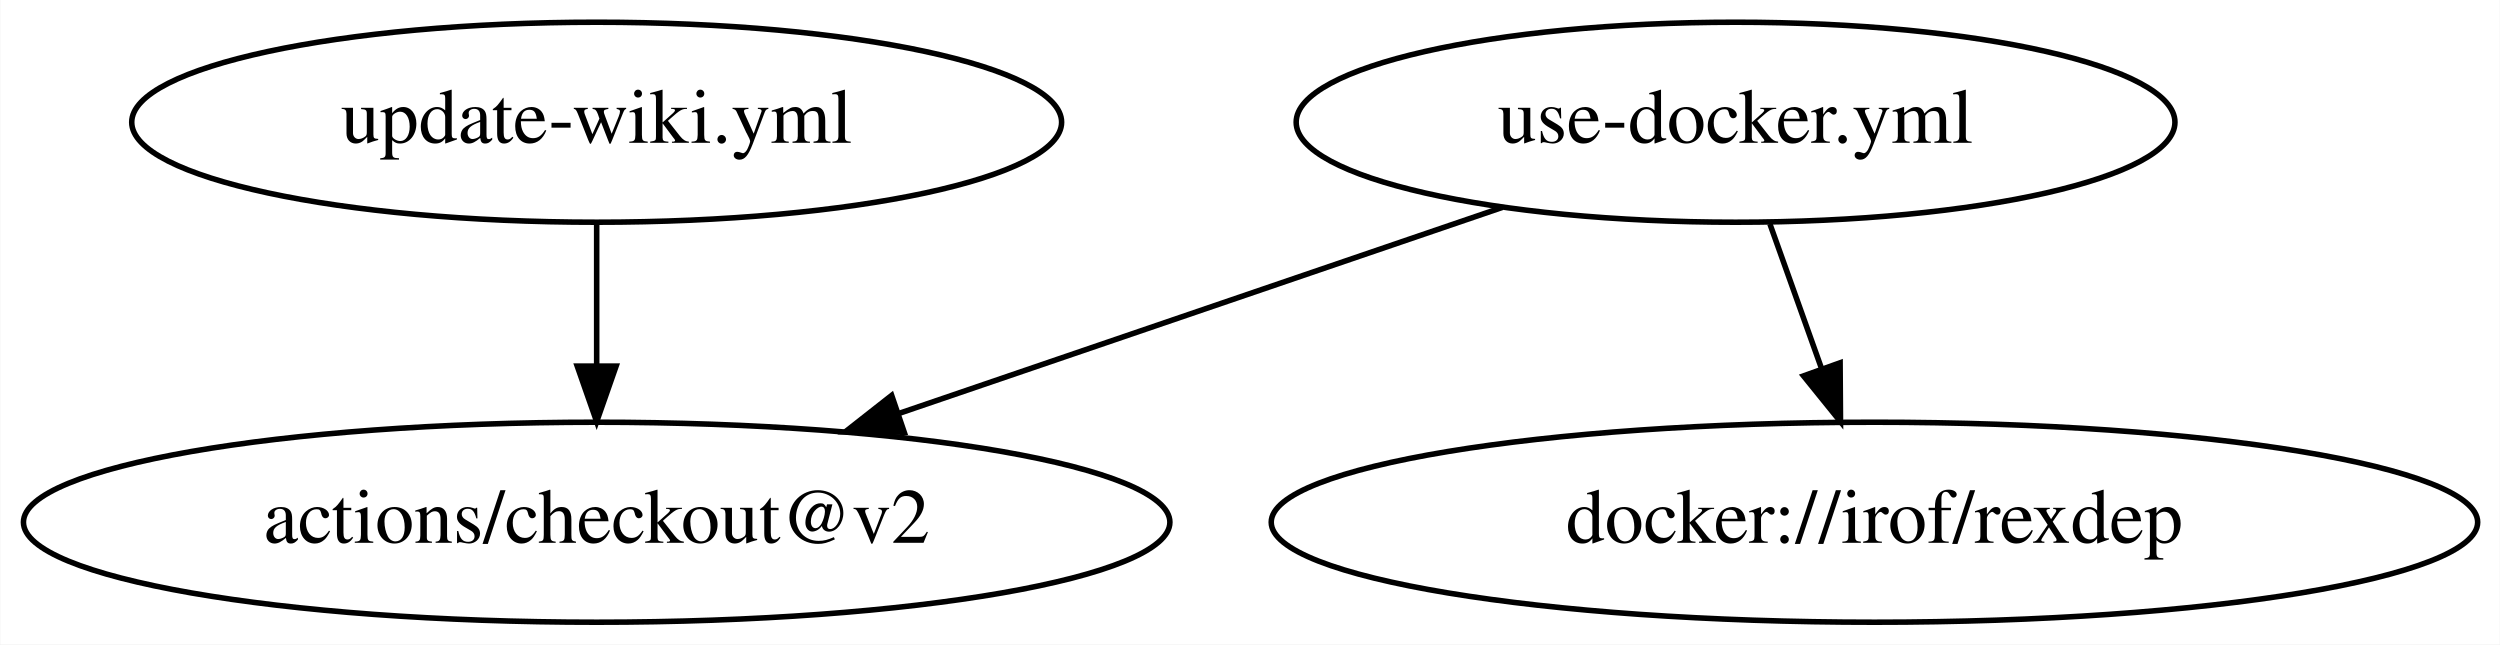
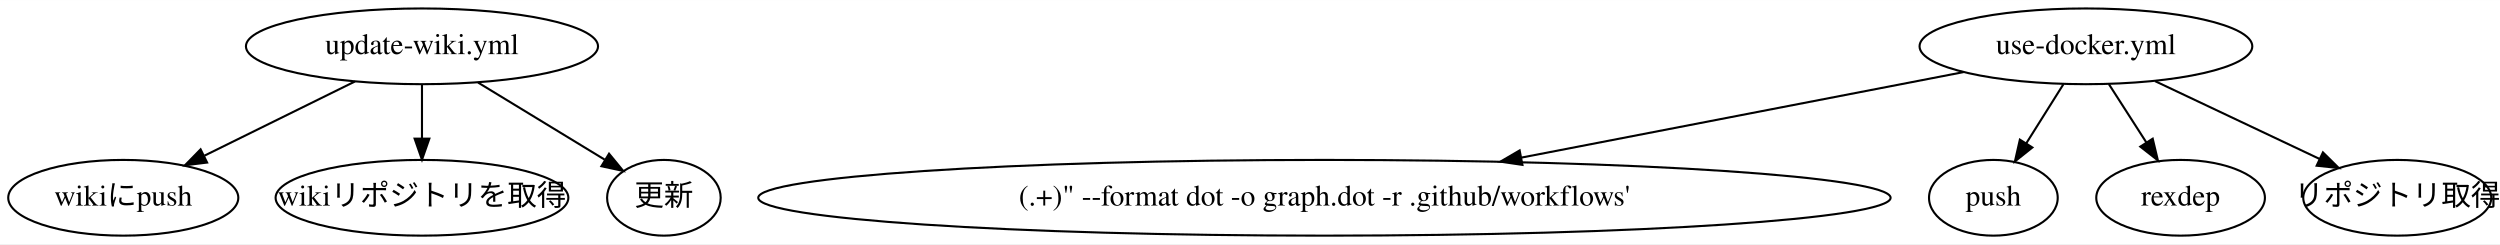
- <svg xmlns="http://www.w3.org/2000/svg" width="450pt" height="116pt" viewBox="0.00 0.00 449.88 116.00">
+ <svg xmlns="http://www.w3.org/2000/svg" width="1188pt" height="116pt" viewBox="0.00 0.00 1188.44 116.00">
  <g id="graph0" class="graph" transform="scale(1 1) rotate(0) translate(4 112)">
-     <polygon fill="white" stroke="transparent" points="-4,4 -4,-112 445.88,-112 445.88,4 -4,4" />
+     <polygon fill="white" stroke="transparent" points="-4,4 -4,-112 1184.44,-112 1184.44,4 -4,4" />
    <g id="node1" class="node">
-       <ellipse fill="none" stroke="black" cx="103.34" cy="-90" rx="83.69" ry="18" />
-       <text text-anchor="middle" x="103.34" y="-86.3" font-family="Times,serif" font-size="14.00">update-wiki.yml</text>
+       <ellipse fill="none" stroke="black" cx="196.6" cy="-90" rx="83.69" ry="18" />
+       <text text-anchor="middle" x="196.6" y="-86.3" font-family="Times,serif" font-size="14.00">update-wiki.yml</text>
    </g>
    <g id="node2" class="node">
-       <ellipse fill="none" stroke="black" cx="103.34" cy="-18" rx="103.18" ry="18" />
-       <text text-anchor="middle" x="103.34" y="-14.3" font-family="Times,serif" font-size="14.00">actions/checkout@v2</text>
+       <ellipse fill="none" stroke="black" cx="54.6" cy="-18" rx="54.69" ry="18" />
+       <text text-anchor="middle" x="54.6" y="-14.3" font-family="Times,serif" font-size="14.00">wikiにpush</text>
    </g>
    <g id="edge1" class="edge">
-       <path fill="none" stroke="black" d="M103.34,-71.7C103.34,-63.98 103.34,-54.71 103.34,-46.11" />
-       <polygon fill="black" stroke="black" points="106.84,-46.1 103.34,-36.1 99.84,-46.1 106.84,-46.1" />
+       <path fill="none" stroke="black" d="M164.73,-73.29C143.55,-62.85 115.62,-49.08 93.18,-38.02" />
+       <polygon fill="black" stroke="black" points="94.45,-34.75 83.94,-33.46 91.36,-41.03 94.45,-34.75" />
    </g>
    <g id="node3" class="node">
-       <ellipse fill="none" stroke="black" cx="308.34" cy="-90" rx="79.09" ry="18" />
-       <text text-anchor="middle" x="308.34" y="-86.3" font-family="Times,serif" font-size="14.00">use-docker.yml</text>
+       <ellipse fill="none" stroke="black" cx="196.6" cy="-18" rx="69.59" ry="18" />
+       <text text-anchor="middle" x="196.6" y="-14.3" font-family="Times,serif" font-size="14.00">wikiリポジトリを取得</text>
    </g>
    <g id="edge2" class="edge">
-       <path fill="none" stroke="black" d="M266.36,-74.67C235.02,-63.96 191.91,-49.24 157.89,-37.63" />
-       <polygon fill="black" stroke="black" points="158.7,-34.2 148.11,-34.29 156.44,-40.83 158.7,-34.2" />
+       <path fill="none" stroke="black" d="M196.6,-71.7C196.6,-63.98 196.6,-54.71 196.6,-46.11" />
+       <polygon fill="black" stroke="black" points="200.1,-46.1 196.6,-36.1 193.1,-46.1 200.1,-46.1" />
    </g>
    <g id="node4" class="node">
-       <ellipse fill="none" stroke="black" cx="333.34" cy="-18" rx="108.58" ry="18" />
-       <text text-anchor="middle" x="333.34" y="-14.3" font-family="Times,serif" font-size="14.00">docker://irof/rexdep</text>
+       <ellipse fill="none" stroke="black" cx="311.6" cy="-18" rx="27" ry="18" />
+       <text text-anchor="middle" x="311.6" y="-14.3" font-family="Times,serif" font-size="14.00">更新</text>
    </g>
    <g id="edge3" class="edge">
-       <path fill="none" stroke="black" d="M314.52,-71.7C317.34,-63.81 320.73,-54.3 323.86,-45.55" />
-       <polygon fill="black" stroke="black" points="327.16,-46.7 327.23,-36.1 320.57,-44.34 327.16,-46.7" />
+       <path fill="none" stroke="black" d="M223.27,-72.76C241.32,-61.78 265.12,-47.29 283.47,-36.12" />
+       <polygon fill="black" stroke="black" points="285.53,-38.96 292.25,-30.78 281.89,-32.99 285.53,-38.96" />
+     </g>
+     <g id="node5" class="node">
+       <ellipse fill="none" stroke="black" cx="987.6" cy="-90" rx="79.09" ry="18" />
+       <text text-anchor="middle" x="987.6" y="-86.3" font-family="Times,serif" font-size="14.00">use-docker.yml</text>
+     </g>
+     <g id="node6" class="node">
+       <ellipse fill="none" stroke="black" cx="625.6" cy="-18" rx="269.15" ry="18" />
+       <text text-anchor="middle" x="625.6" y="-14.3" font-family="Times,serif" font-size="14.00">(.+)" --format dot -o graph.dot -r .github/workflows'</text>
+     </g>
+     <g id="edge4" class="edge">
+       <path fill="none" stroke="black" d="M929.43,-77.75C872.78,-66.8 785.74,-49.97 719.31,-37.12" />
+       <polygon fill="black" stroke="black" points="719.73,-33.64 709.25,-35.18 718.4,-40.51 719.73,-33.64" />
+     </g>
+     <g id="node7" class="node">
+       <ellipse fill="none" stroke="black" cx="943.6" cy="-18" rx="30.59" ry="18" />
+       <text text-anchor="middle" x="943.6" y="-14.3" font-family="Times,serif" font-size="14.00">push</text>
+     </g>
+     <g id="edge5" class="edge">
+       <path fill="none" stroke="black" d="M976.94,-72.05C971.62,-63.59 965.09,-53.19 959.21,-43.84" />
+       <polygon fill="black" stroke="black" points="962.13,-41.91 953.85,-35.31 956.2,-45.64 962.13,-41.91" />
+     </g>
+     <g id="node8" class="node">
+       <ellipse fill="none" stroke="black" cx="1032.6" cy="-18" rx="40.09" ry="18" />
+       <text text-anchor="middle" x="1032.6" y="-14.3" font-family="Times,serif" font-size="14.00">rexdep</text>
+     </g>
+     <g id="edge6" class="edge">
+       <path fill="none" stroke="black" d="M998.49,-72.05C1003.85,-63.71 1010.42,-53.49 1016.36,-44.25" />
+       <polygon fill="black" stroke="black" points="1019.34,-46.09 1021.8,-35.79 1013.45,-42.31 1019.34,-46.09" />
+     </g>
+     <g id="node9" class="node">
+       <ellipse fill="none" stroke="black" cx="1135.6" cy="-18" rx="44.69" ry="18" />
+       <text text-anchor="middle" x="1135.6" y="-14.3" font-family="Times,serif" font-size="14.00">リポジトリ取得</text>
+     </g>
+     <g id="edge7" class="edge">
+       <path fill="none" stroke="black" d="M1020.44,-73.46C1043.6,-62.51 1074.64,-47.83 1098.65,-36.47" />
+       <polygon fill="black" stroke="black" points="1100.27,-39.58 1107.81,-32.14 1097.28,-33.25 1100.27,-39.58" />
    </g>
  </g>
</svg>
